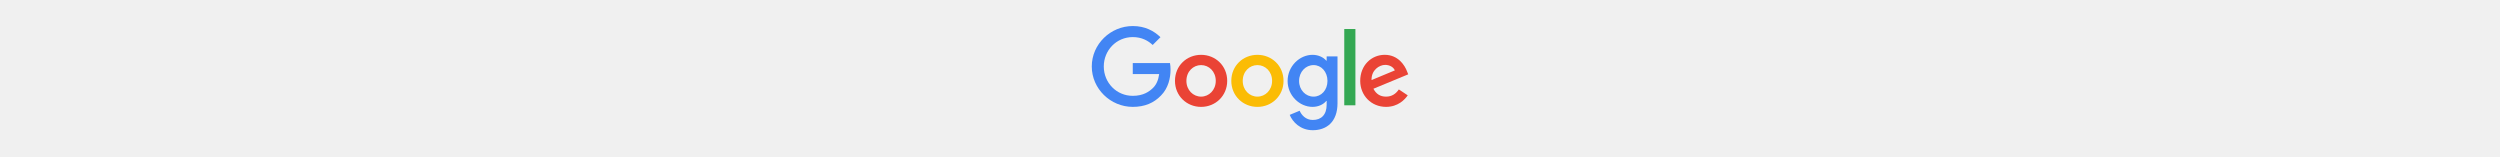
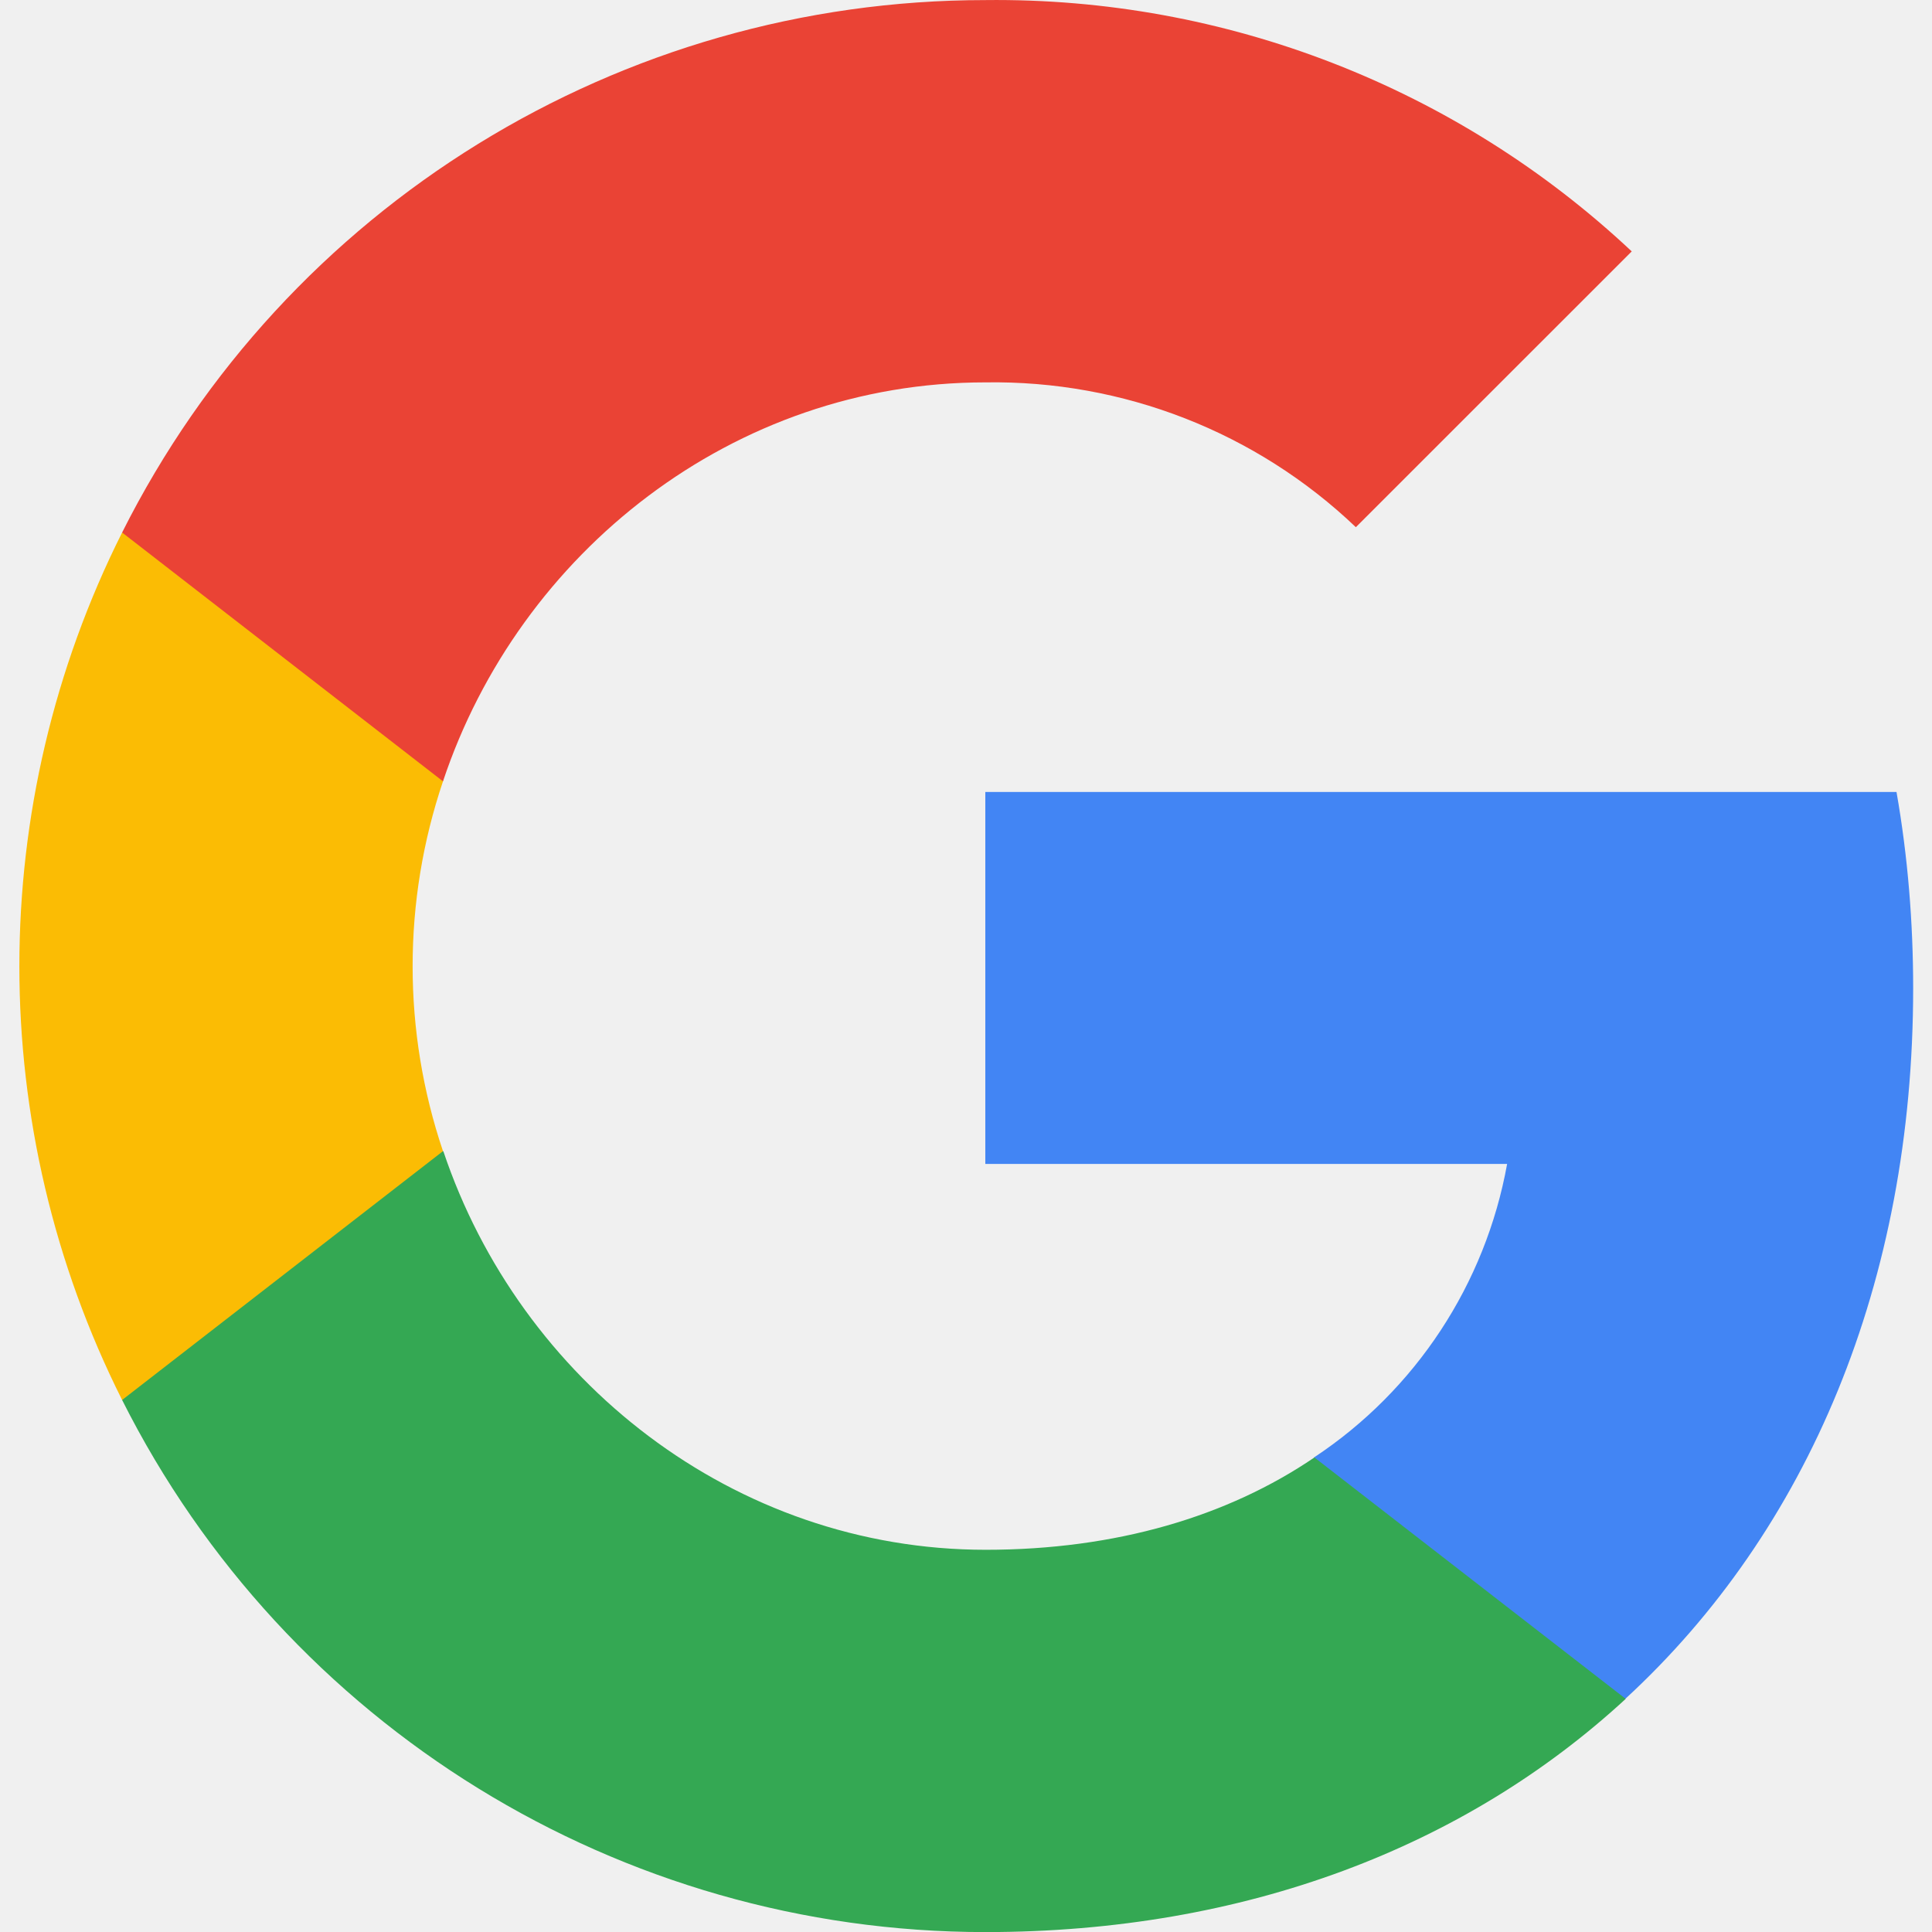
- <svg xmlns="http://www.w3.org/2000/svg" height="25" width="400" viewBox="-40.446 -22.19 350.532 133.14">
-   <path d="M115.39 46.71c0 12.77-9.99 22.18-22.25 22.18s-22.25-9.41-22.25-22.18c0-12.86 9.99-22.18 22.25-22.18s22.25 9.32 22.25 22.18zm-9.74 0c0-7.98-5.79-13.44-12.51-13.44s-12.51 5.46-12.51 13.44c0 7.9 5.79 13.44 12.51 13.44s12.51-5.55 12.51-13.44z" fill="#EA4335" />
-   <path d="M163.39 46.71c0 12.77-9.99 22.18-22.25 22.18s-22.25-9.41-22.25-22.18c0-12.85 9.99-22.18 22.25-22.18s22.25 9.32 22.25 22.18zm-9.74 0c0-7.98-5.79-13.44-12.51-13.44s-12.51 5.46-12.51 13.44c0 7.9 5.79 13.44 12.51 13.44s12.51-5.55 12.51-13.44z" fill="#FBBC05" />
-   <path d="M209.39 25.87v39.82c0 16.38-9.66 23.07-21.08 23.07-10.75 0-17.22-7.19-19.66-13.07l8.48-3.53c1.51 3.61 5.21 7.87 11.17 7.87 7.31 0 11.84-4.51 11.84-13v-3.19h-.34c-2.18 2.69-6.38 5.04-11.68 5.04-11.09 0-21.25-9.66-21.25-22.09 0-12.52 10.16-22.26 21.25-22.26 5.29 0 9.49 2.35 11.68 4.96h.34v-3.61h9.25zm-8.56 20.92c0-7.81-5.21-13.52-11.84-13.52-6.72 0-12.35 5.71-12.35 13.52 0 7.73 5.63 13.36 12.35 13.36 6.63 0 11.84-5.63 11.84-13.36z" fill="#4285F4" />
-   <path d="M224.64 2.53v65h-9.5v-65z" fill="#34A853" />
-   <path d="M261.66 54.01l7.56 5.04c-2.44 3.61-8.32 9.83-18.48 9.83-12.6 0-22.01-9.74-22.01-22.18 0-13.19 9.49-22.18 20.92-22.18 11.51 0 17.14 9.16 18.98 14.11l1.01 2.52-29.65 12.28c2.27 4.45 5.8 6.72 10.75 6.72 4.96 0 8.4-2.44 10.92-6.14zm-23.27-7.98l19.82-8.23c-1.09-2.77-4.37-4.7-8.23-4.7-4.95 0-11.84 4.37-11.59 12.93z" fill="#EA4335" />
-   <path d="M34.93 40.94v-9.41h31.71c.31 1.64.47 3.58.47 5.68 0 7.06-1.93 15.79-8.15 22.01-6.05 6.3-13.78 9.66-24.02 9.66C15.96 68.88 0 53.42 0 34.44 0 15.46 15.96 0 34.94 0c10.5 0 17.98 4.12 23.6 9.49l-6.64 6.64c-4.03-3.78-9.49-6.72-16.97-6.72-13.86 0-24.7 11.17-24.7 25.03 0 13.86 10.84 25.03 24.7 25.03 8.99 0 14.11-3.61 17.39-6.89 2.66-2.66 4.41-6.46 5.1-11.65z" fill="#4285F4" />
+ <svg xmlns="http://www.w3.org/2000/svg" width="24" height="24" viewBox="0 0 24 24" fill="none">
+   <g clip-path="url(#clip0)">
+     <path d="M23.766 12.276C23.766 11.461 23.7 10.64 23.559 9.838H12.24V14.459H18.722C18.453 15.949 17.589 17.268 16.323 18.105V21.104H20.19C22.461 19.014 23.766 15.927 23.766 12.276Z" fill="#4285F4" />
+     <path d="M12.24 24.001C15.477 24.001 18.206 22.938 20.195 21.104L16.328 18.105C15.252 18.837 13.863 19.252 12.245 19.252C9.114 19.252 6.459 17.14 5.507 14.3H1.517V17.391C3.554 21.443 7.703 24.001 12.24 24.001Z" fill="#34A853" />
+     <path d="M5.503 14.3C5 12.81 5 11.196 5.503 9.706V6.615H1.517C-0.185 10.006 -0.185 14.001 1.517 17.391L5.503 14.3Z" fill="#FBBC04" />
+     <path d="M12.24 4.75C13.951 4.723 15.604 5.367 16.843 6.549L20.27 3.123C18.1 1.085 15.221 -0.034 12.24 0.001C7.703 0.001 3.554 2.558 1.517 6.615L5.503 9.706C6.451 6.862 9.109 4.75 12.24 4.75Z" fill="#EA4335" />
+   </g>
+   <defs>
+     <clipPath id="clip0">
+       <rect width="24" height="24" fill="white" />
+     </clipPath>
+   </defs>
</svg>
